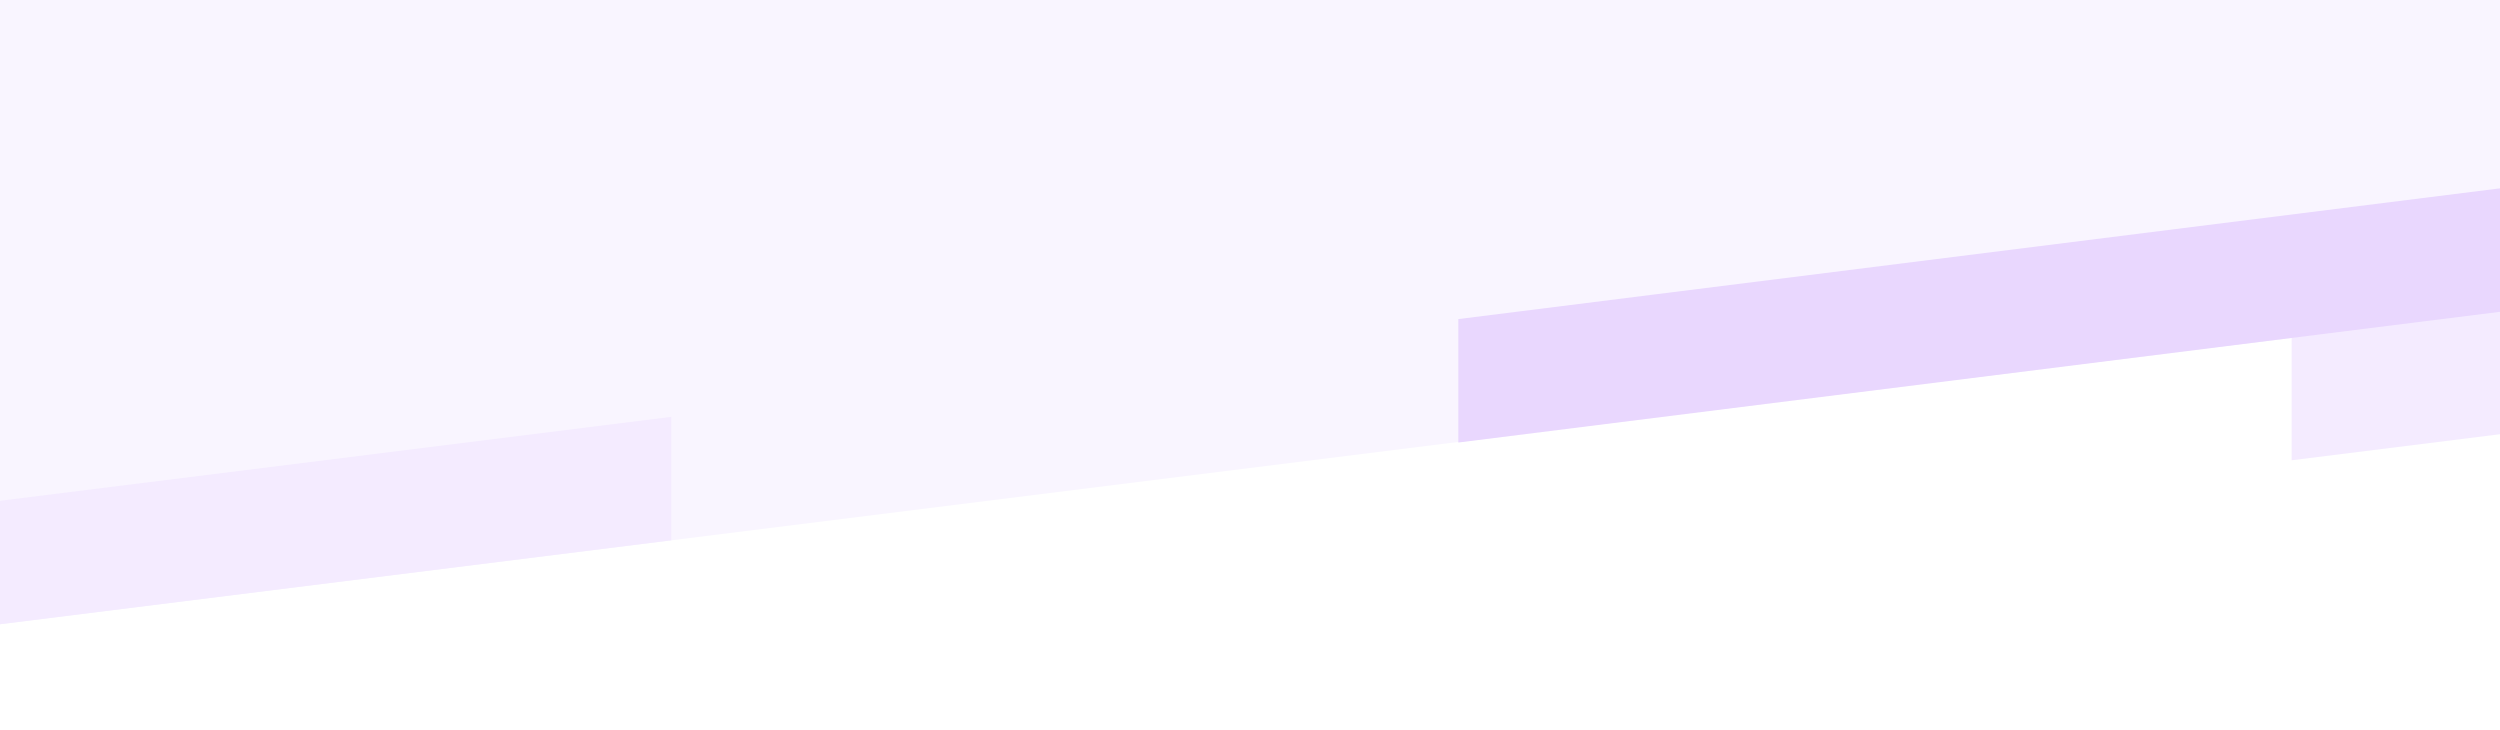
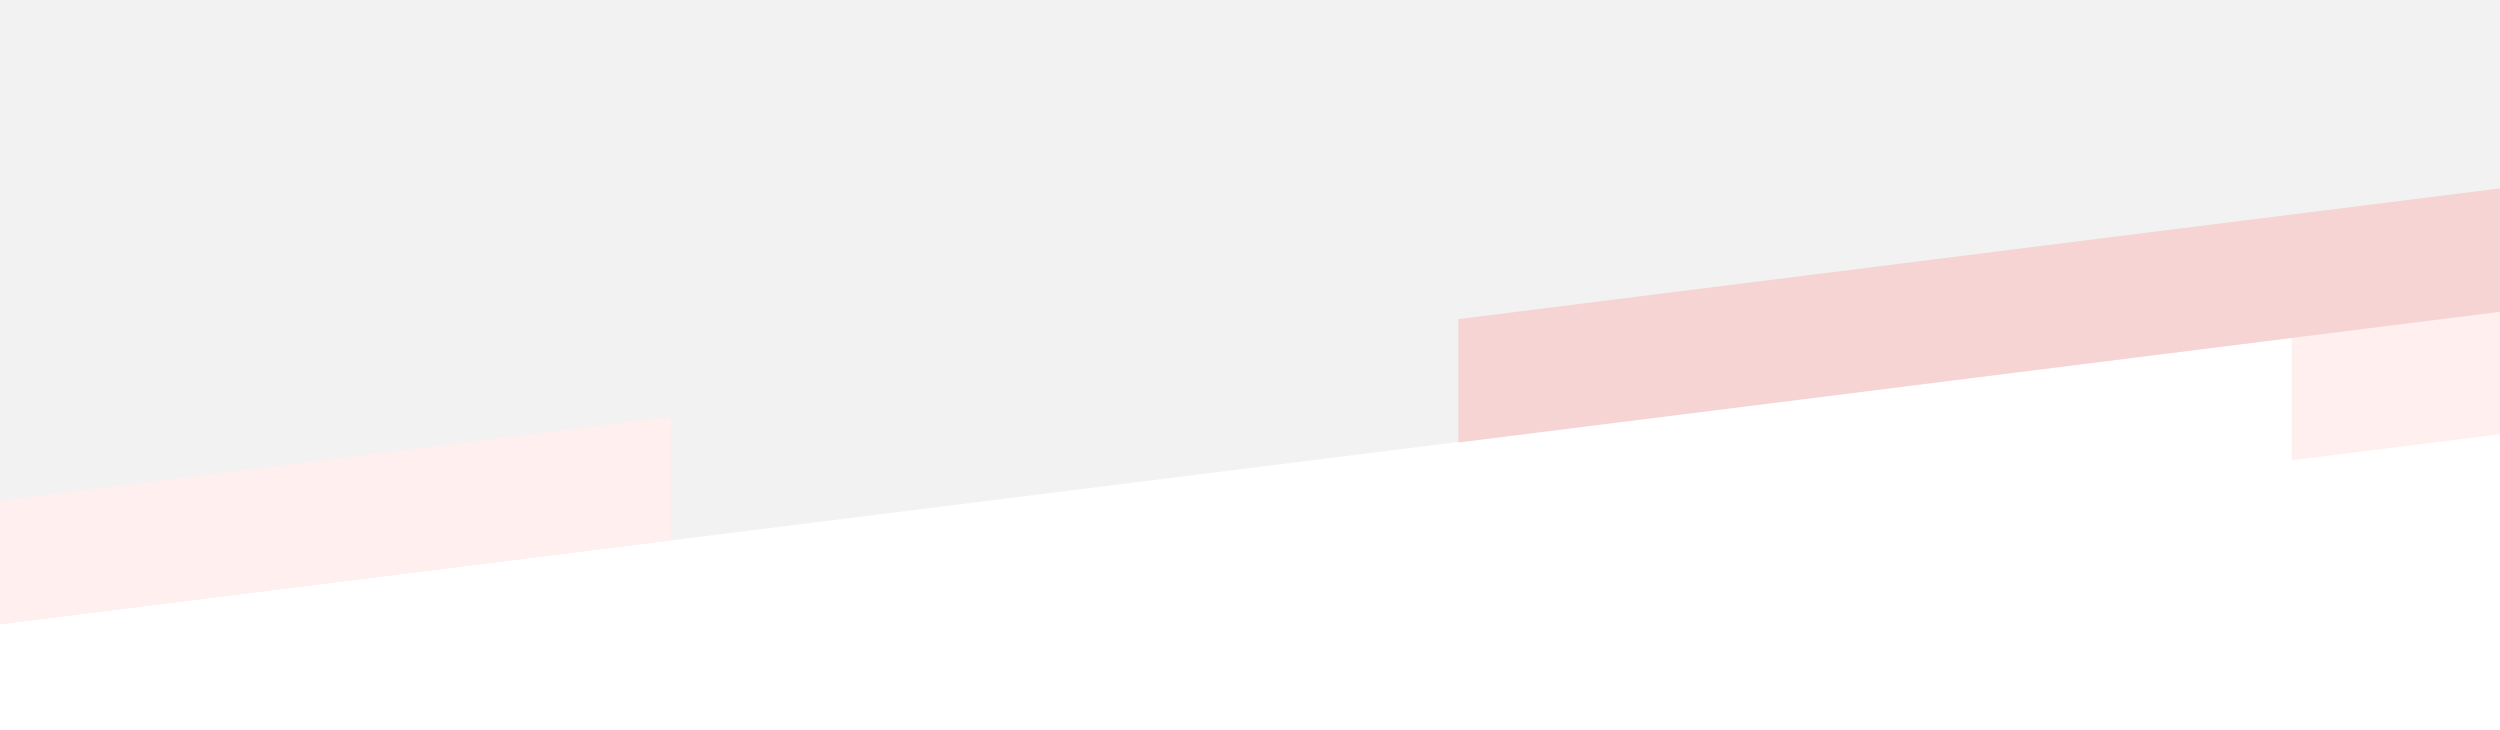
<svg xmlns="http://www.w3.org/2000/svg" width="1440" height="420" viewBox="0 0 1440 420" fill="none">
  <g filter="url(#filter0_b_1_61)">
-     <path d="M-480 0H1920V119.556L-480 419.555V0Z" fill="#F9F5FF" />
+     <path d="M-480 0H1920V119.556L-480 419.555V0Z" fill="#f2f2f2" />
  </g>
-   <path d="M1320 194.006L1786.67 135.653V206.764L1320 265.117V194.006Z" fill="#F4EBFF" />
-   <path d="M840 183.787L1520 98.444V169.555L840 254.898V183.787Z" fill="#E9D7FE" />
-   <path d="M-80 298.463L386.667 240.11V311.221L-80 369.574V298.463Z" fill="#F4EBFF" />
+   <path d="M1320 194.006L1786.67 135.653V206.764L1320 265.117V194.006Z" fill="#ffefef" />
+   <path d="M840 183.787L1520 98.444V169.555L840 254.898V183.787Z" fill="#f6d4d4" />
+   <path d="M-80 298.463L386.667 240.11V311.221L-80 369.574V298.463Z" fill="#ffefef" />
  <defs>
    <filter id="filter0_b_1_61" x="-591.111" y="-111.111" width="2622.22" height="641.778" filterUnits="userSpaceOnUse" color-interpolation-filters="sRGB">
      <feFlood flood-opacity="0" result="BackgroundImageFix" />
      <feGaussianBlur in="BackgroundImageFix" stdDeviation="55.556" />
      <feComposite in2="SourceAlpha" operator="in" result="effect1_backgroundBlur_1_61" />
      <feBlend mode="normal" in="SourceGraphic" in2="effect1_backgroundBlur_1_61" result="shape" />
    </filter>
  </defs>
</svg>
